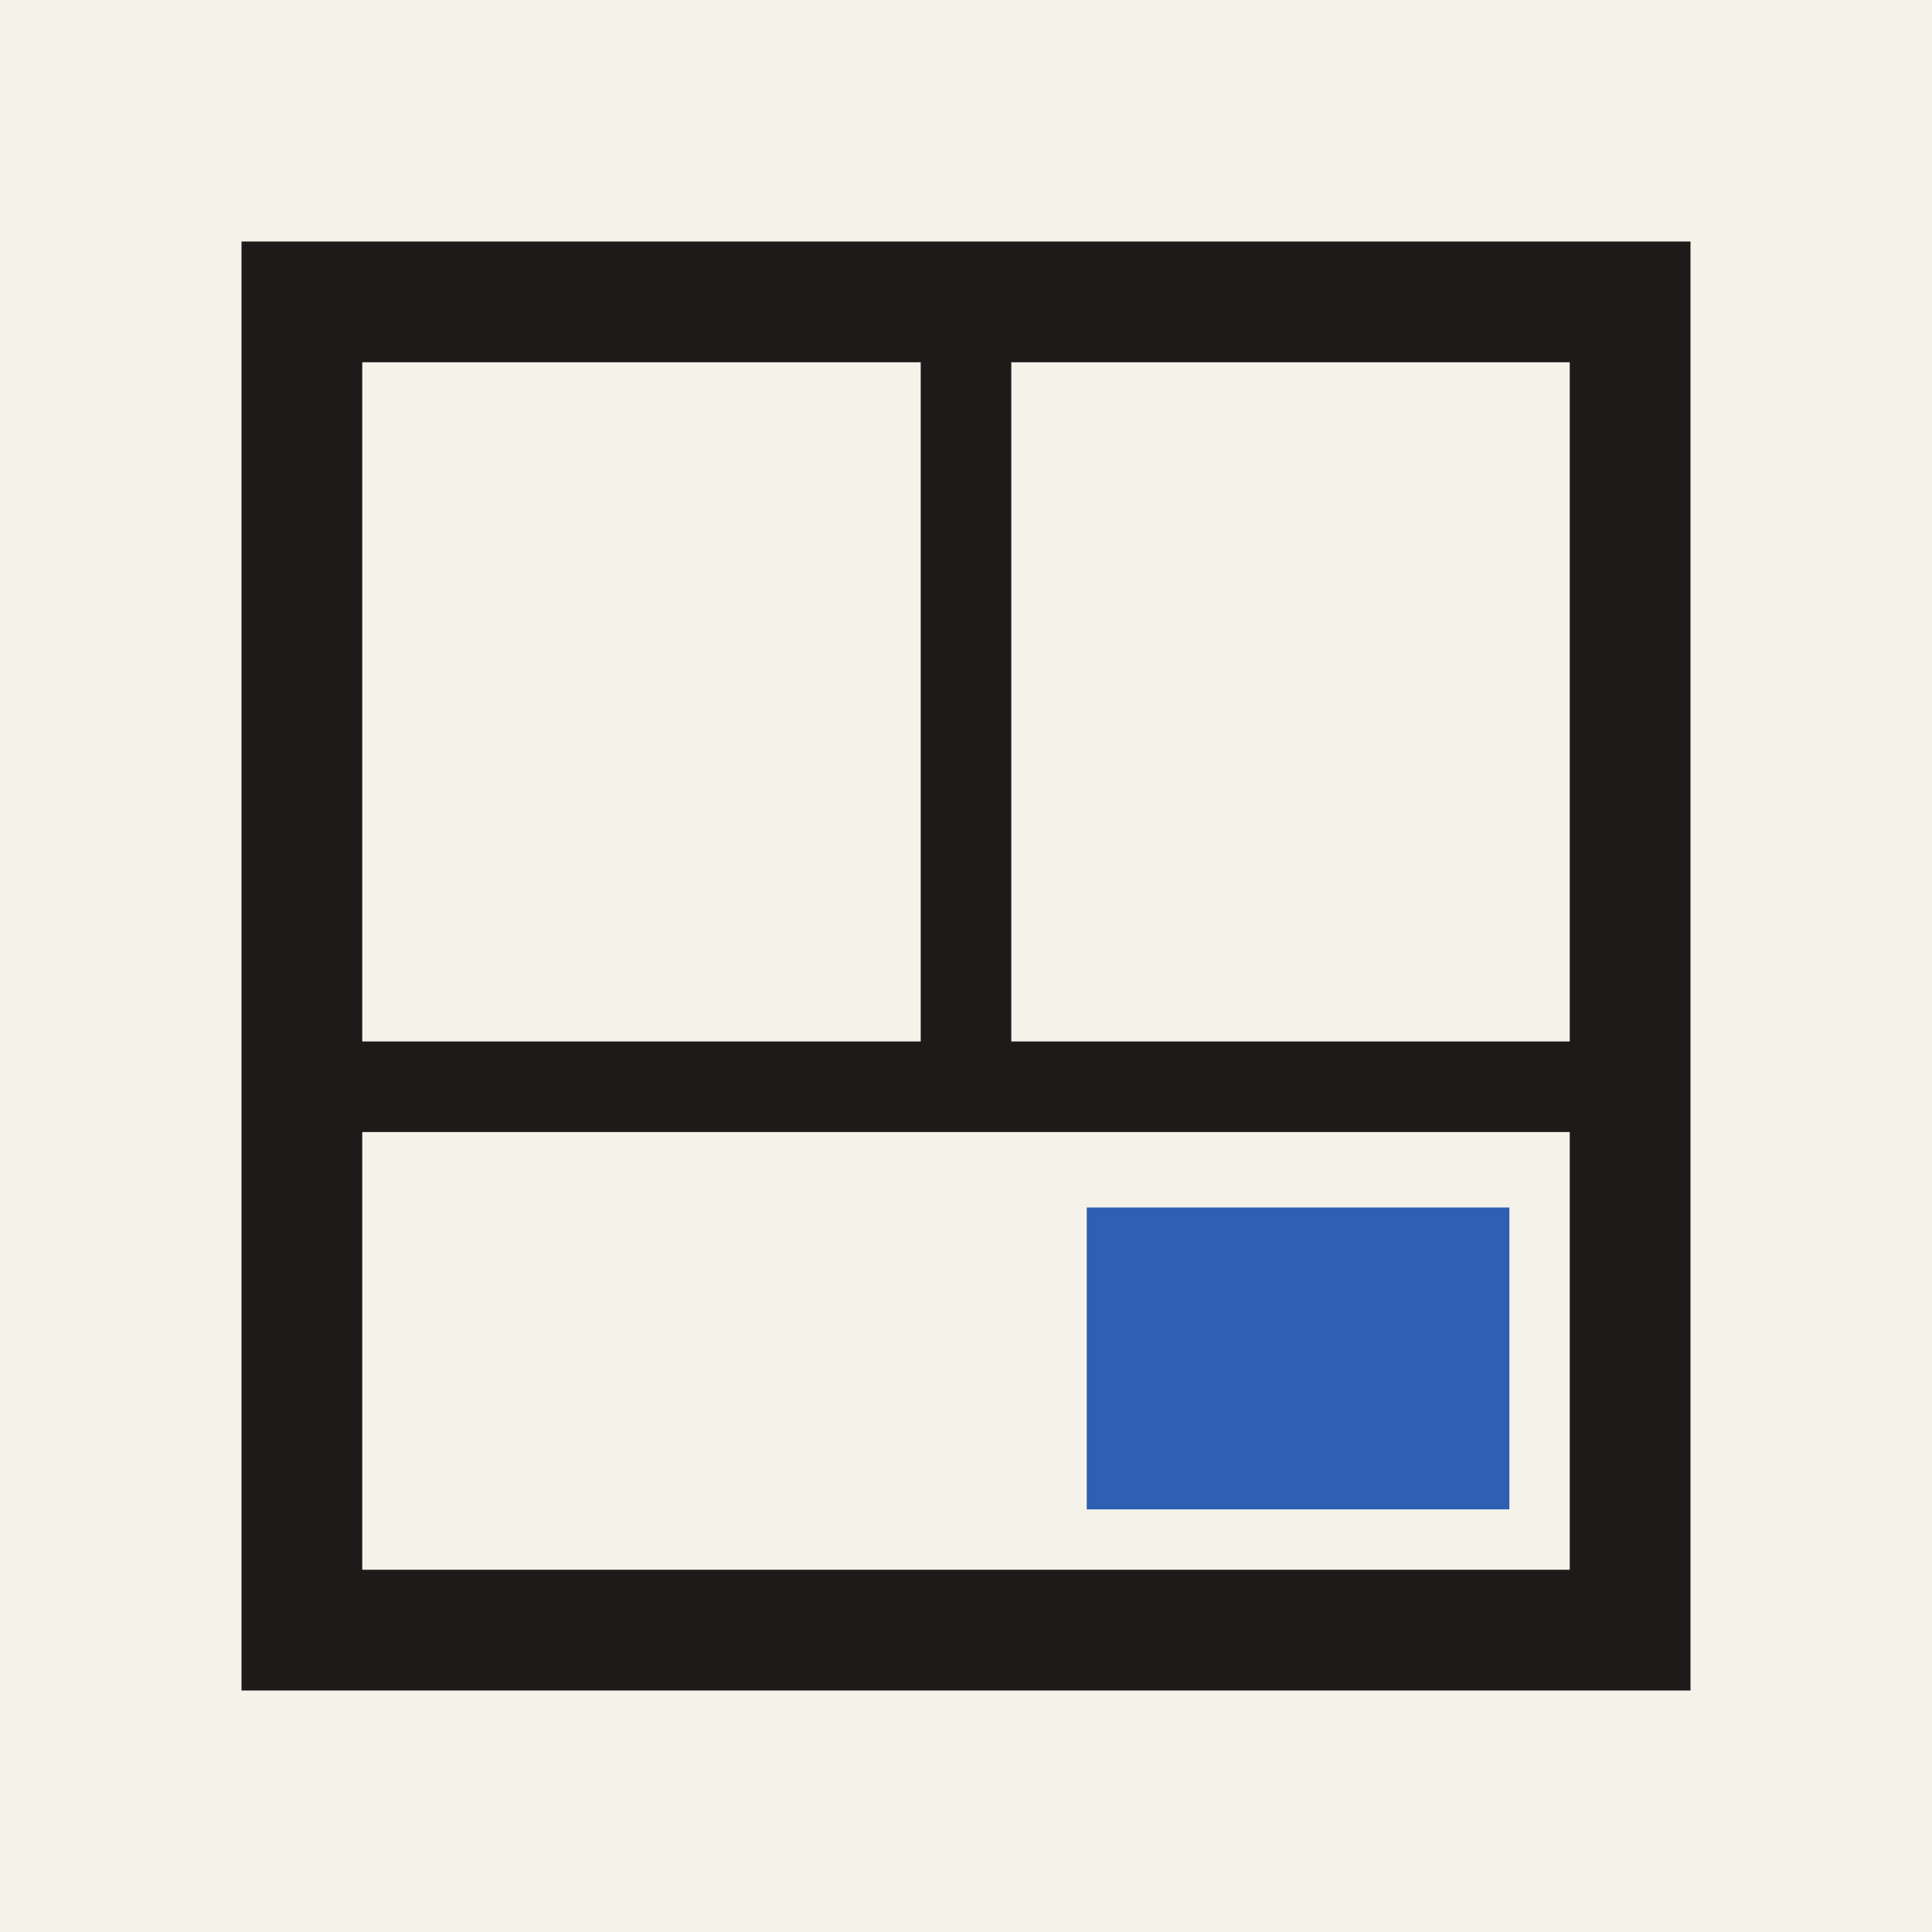
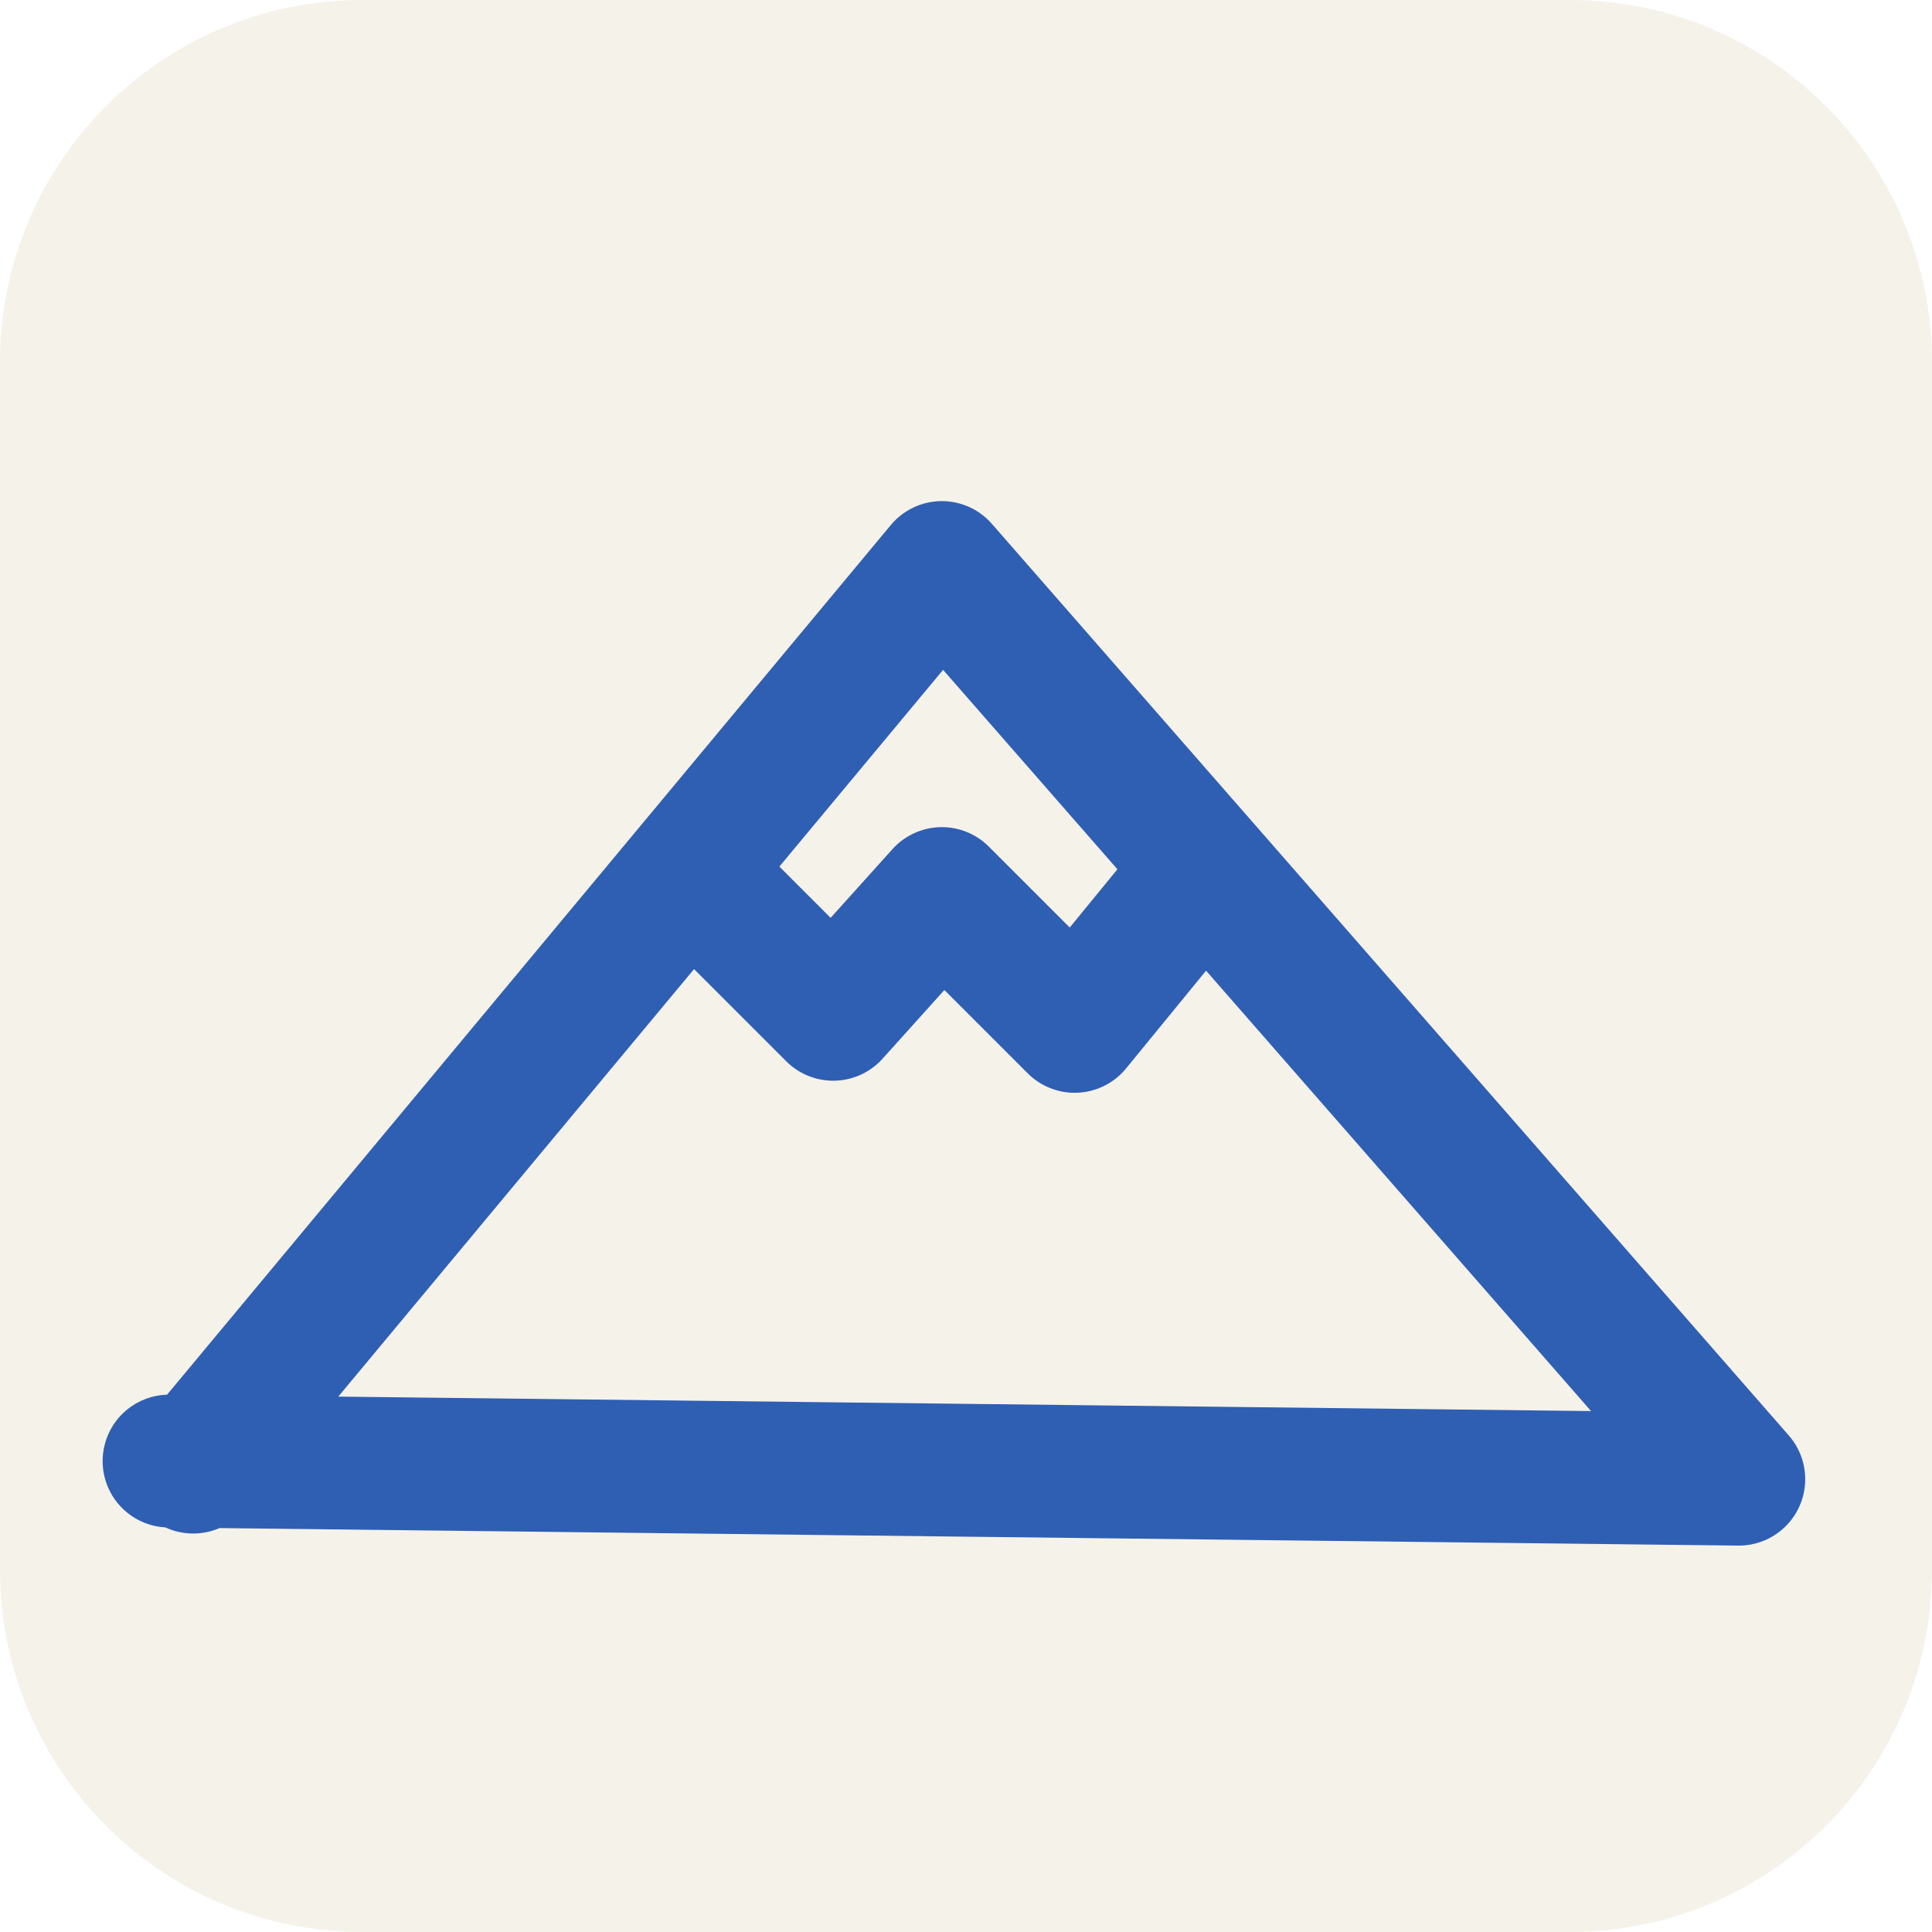
<svg xmlns="http://www.w3.org/2000/svg" viewBox="0 0 32 32">
-   <rect width="32" height="32" fill="#F5F2EA" />
-   <rect x="5" y="5" width="22" height="22" fill="none" stroke="#1C1B19" stroke-width="2" />
-   <path d="M5 18h22M16 5v13" stroke="#1C1B19" stroke-width="1.5" />
-   <rect x="18" y="20" width="7" height="5" fill="#2F5FB3" />
+   <rect width="32" height="32" rx="6" fill="#F5F2EA" />
+   <g transform="translate(2 6)" fill="none" stroke="#2F5FB3" stroke-width="2.2" stroke-linecap="round" stroke-linejoin="round">
+     <path d="M1.2 18.3 L13.6 3.4 L26.8 18.5 L0.8 18.2" />
+     <path d="M9.6 8.6 L11.8 10.8 L13.6 8.8 L15.8 11 L17.6 8.8" />
+   </g>
</svg>
